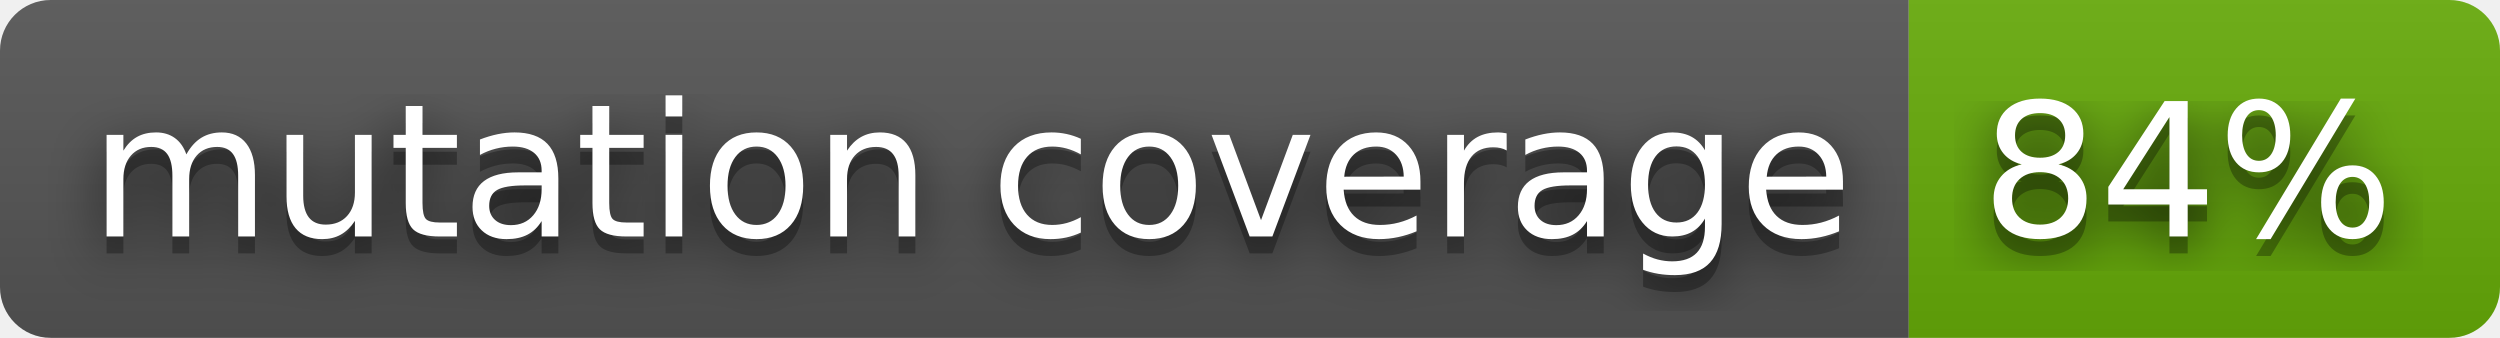
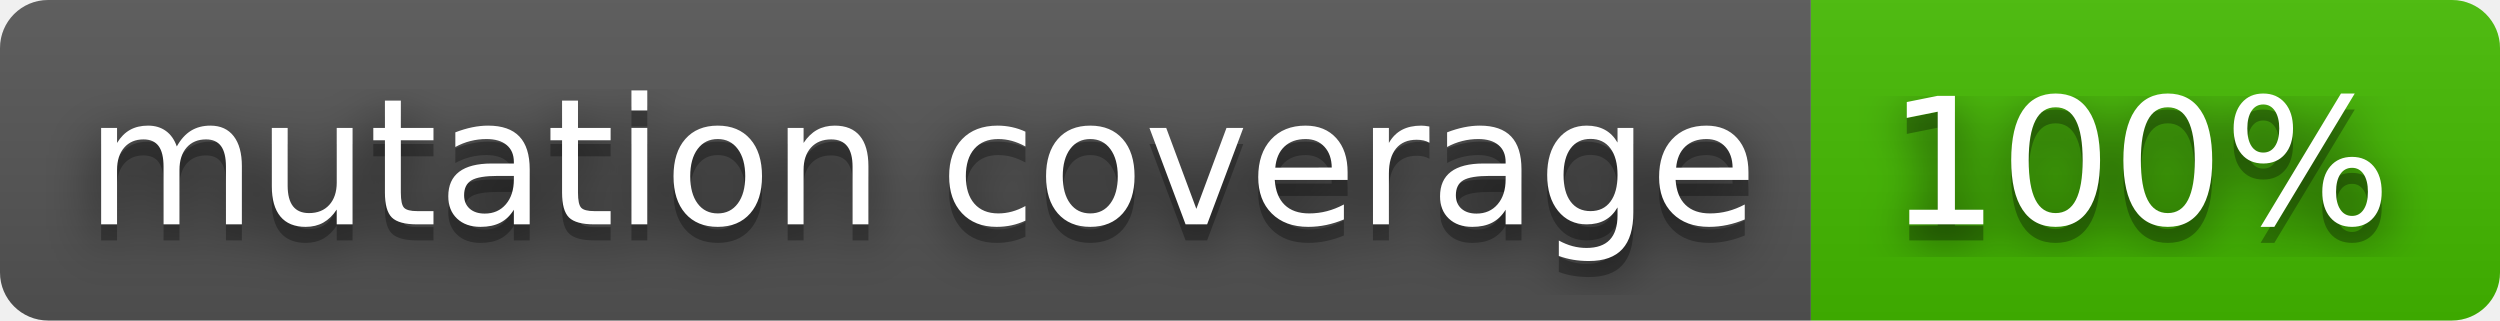
- <svg xmlns="http://www.w3.org/2000/svg" width="148" height="20">
+ <svg xmlns="http://www.w3.org/2000/svg" width="156" height="20">
  <filter id="blur">
    <feGaussianBlur stdDeviation="16" />
  </filter>
  <linearGradient id="s" x2="0" y2="100%">
    <stop offset="0" stop-color="#bbb" stop-opacity=".1" />
    <stop offset="1" stop-opacity=".1" />
  </linearGradient>
  <clipPath id="r">
-     <rect width="148" height="20" rx="3" />
+     <rect width="156" height="20" rx="3" />
  </clipPath>
  <g clip-path="url(#r)">
    <rect width="113" height="20" fill="#555" />
-     <rect width="35" height="20" fill="#67ac09" x="113" />
-     <rect width="148" height="20" fill="url(#s)" />
+     <rect width="43" height="20" fill="#4b0" x="113" />
+     <rect width="156" height="20" fill="url(#s)" />
  </g>
  <g fill="#fff" font-family="Verdana,Geneva,DejaVu Sans,sans-serif" font-size="110" text-anchor="middle" text-rendering="geometricPrecision">
    <g transform="scale(.1)">
      <g fill="#010101">
        <text fill-opacity=".8" filter="url(#blur)" textLength="1030" x="575" y="150">mutation coverage</text>
        <text fill-opacity=".3" textLength="1030" x="575" y="150">mutation coverage</text>
      </g>
      <text textLength="1030" x="575" y="140">mutation coverage</text>
    </g>
    <g transform="scale(.1)">
      <g fill="#010101">
-         <text fill-opacity=".8" filter="url(#blur)" textLength="250" x="1295" y="150">84%</text>
-         <text fill-opacity=".3" textLength="250" x="1295" y="150">84%</text>
+         <text fill-opacity=".8" filter="url(#blur)" textLength="330" x="1335" y="150">100%</text>
+         <text fill-opacity=".3" textLength="330" x="1335" y="150">100%</text>
      </g>
-       <text textLength="250" x="1295" y="140">84%</text>
+       <text textLength="330" x="1335" y="140">100%</text>
    </g>
  </g>
</svg>
